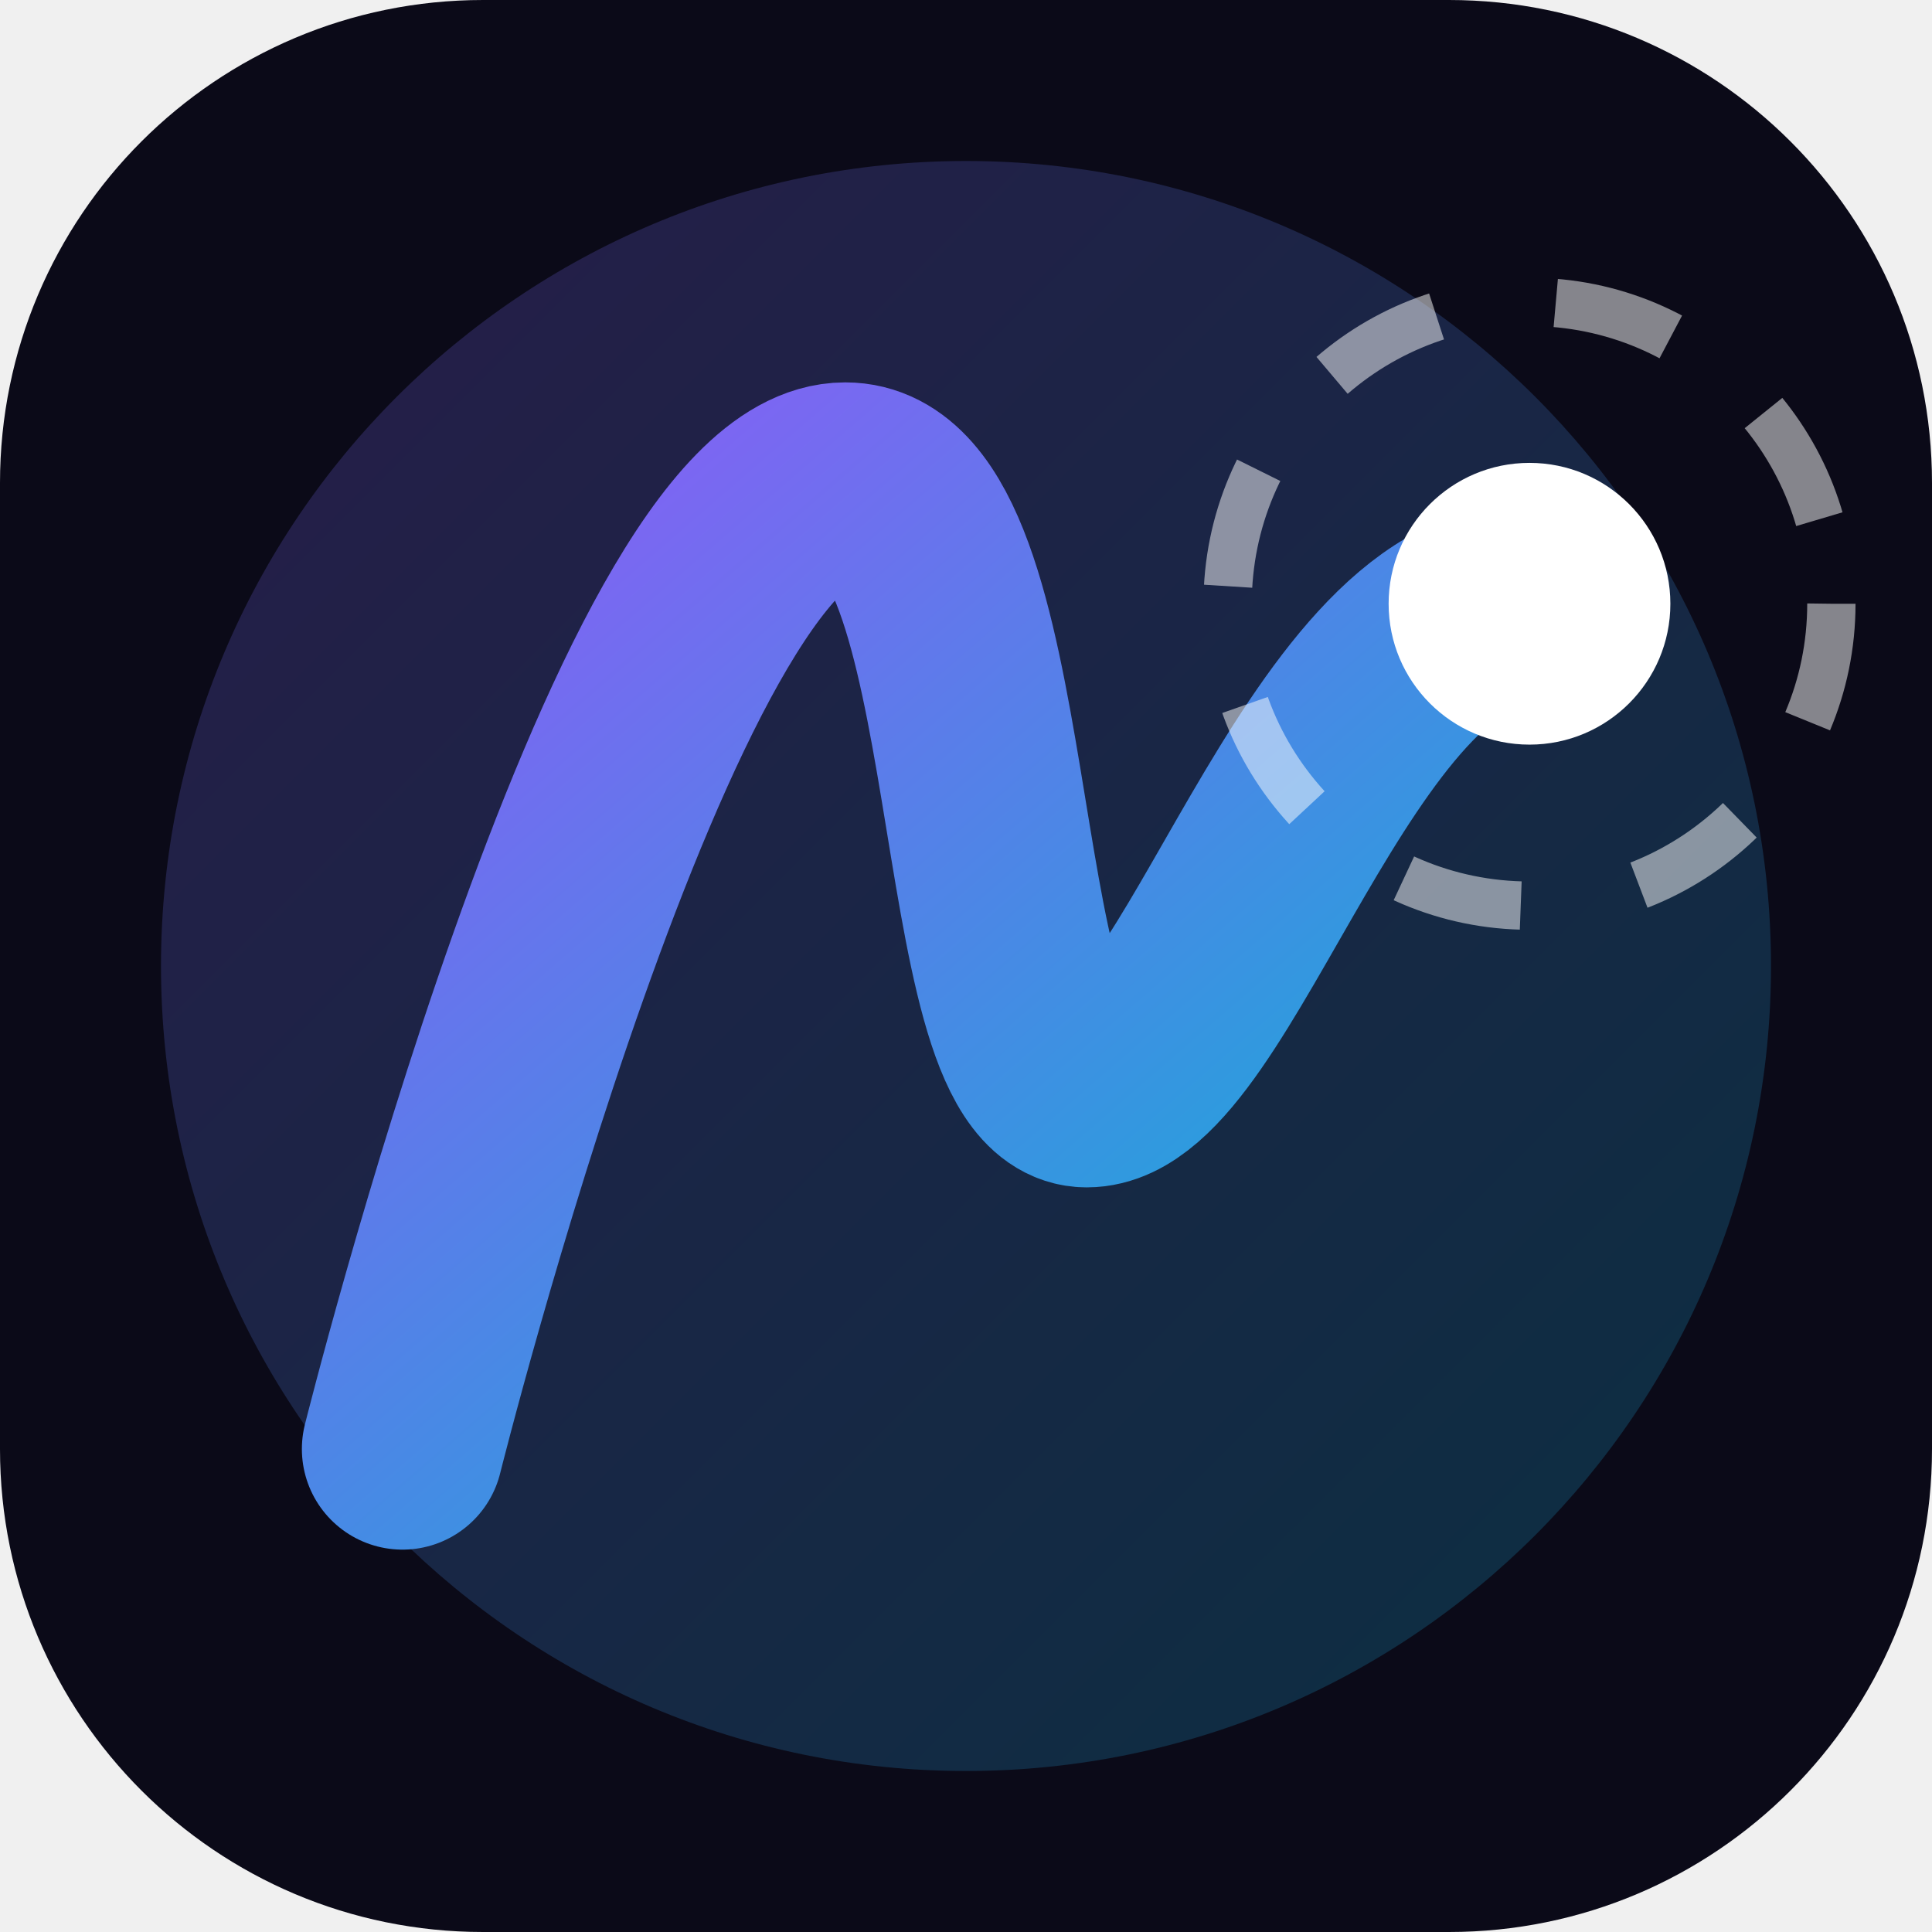
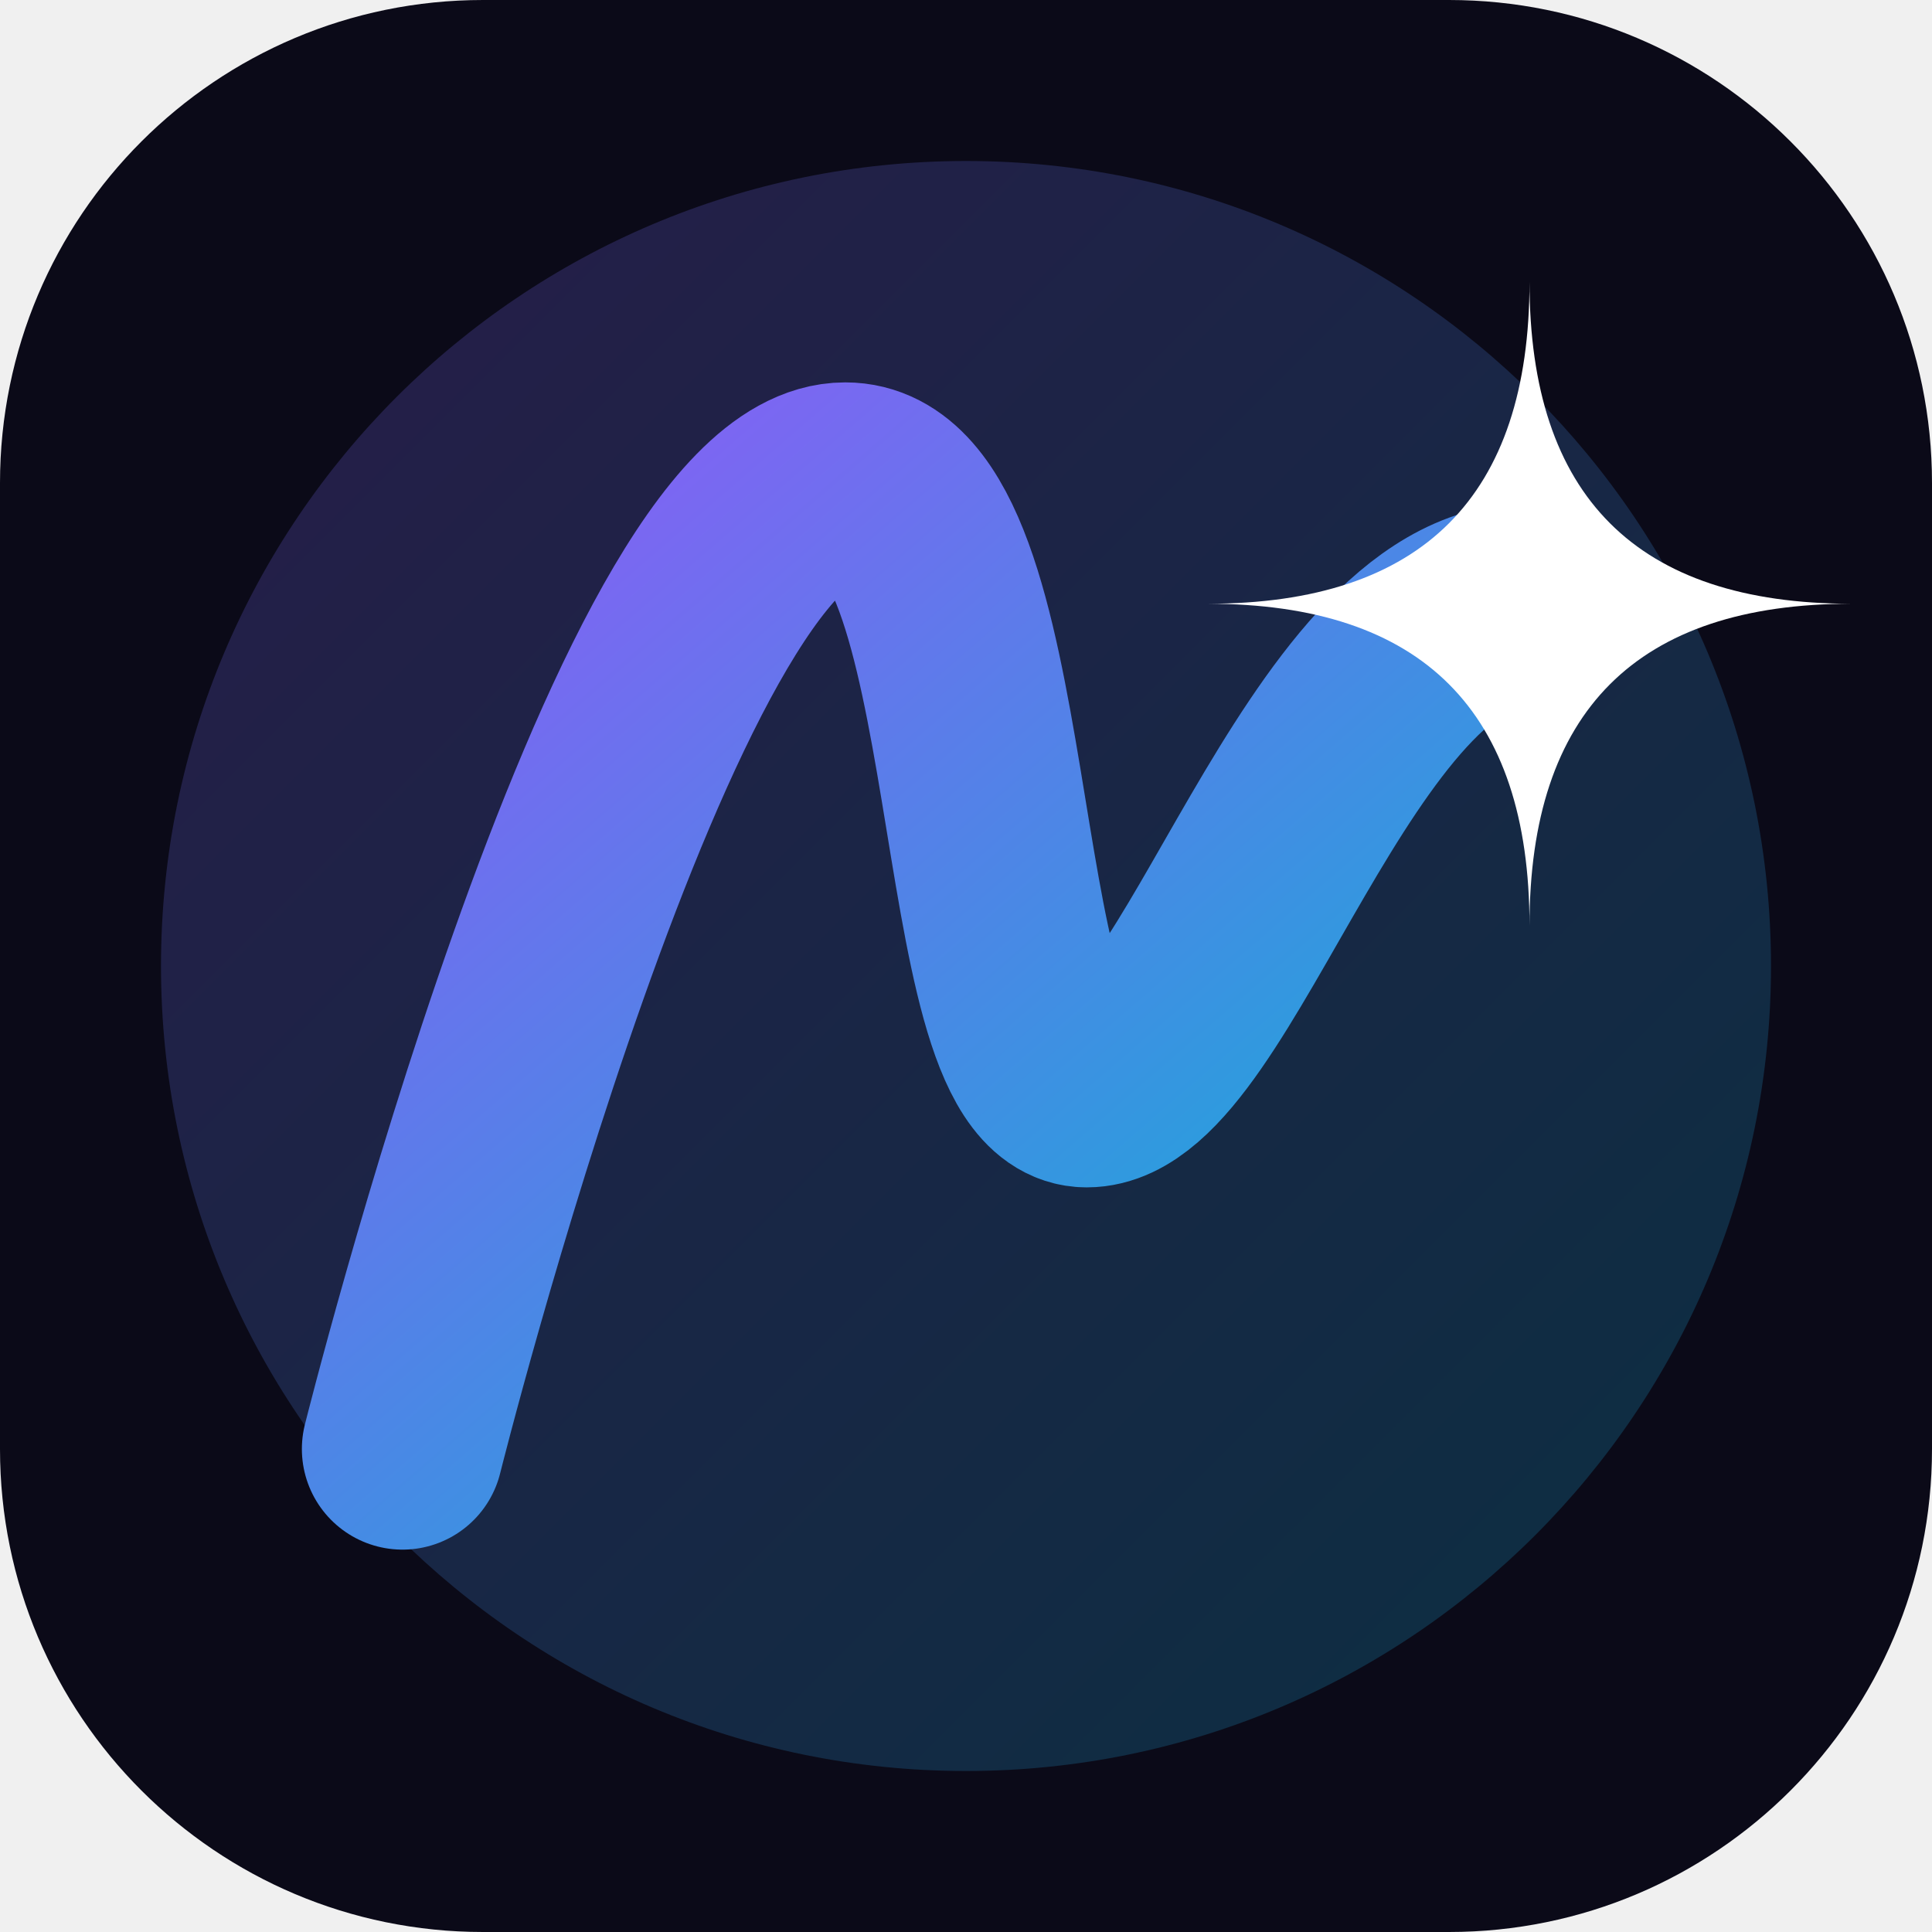
<svg xmlns="http://www.w3.org/2000/svg" viewBox="0 0 48 48" width="48" height="48">
  <defs>
    <linearGradient id="miroGrad" x1="0" y1="0" x2="1" y2="1">
      <stop offset="0%" stop-color="#8b5cf6" />
      <stop offset="100%" stop-color="#06b6d4" />
    </linearGradient>
  </defs>
  <rect width="48" height="48" rx="12" fill="#0b0a18" />
  <circle cx="24" cy="24" r="20" fill="url(#miroGrad)" opacity="0.22" />
  <path d="M10 36C10 36 16 12 21 12C25 12 24 27 27 27C30 27 33 15 38 15" fill="none" stroke="url(#miroGrad)" stroke-width="5" stroke-linecap="round" stroke-linejoin="round" />
-   <circle cx="38" cy="15" r="3.5" fill="#ffffff" />
-   <circle cx="38" cy="15" r="7.5" fill="none" stroke="rgba(255, 255, 255, 0.5)" stroke-width="1.2" stroke-dasharray="3 3" />
+   <path d="M38 7 Q38 15 46 15 Q38 15 38 23 Q38 15 30 15 Q38 15 38 7" fill="#ffffff" />
</svg>
